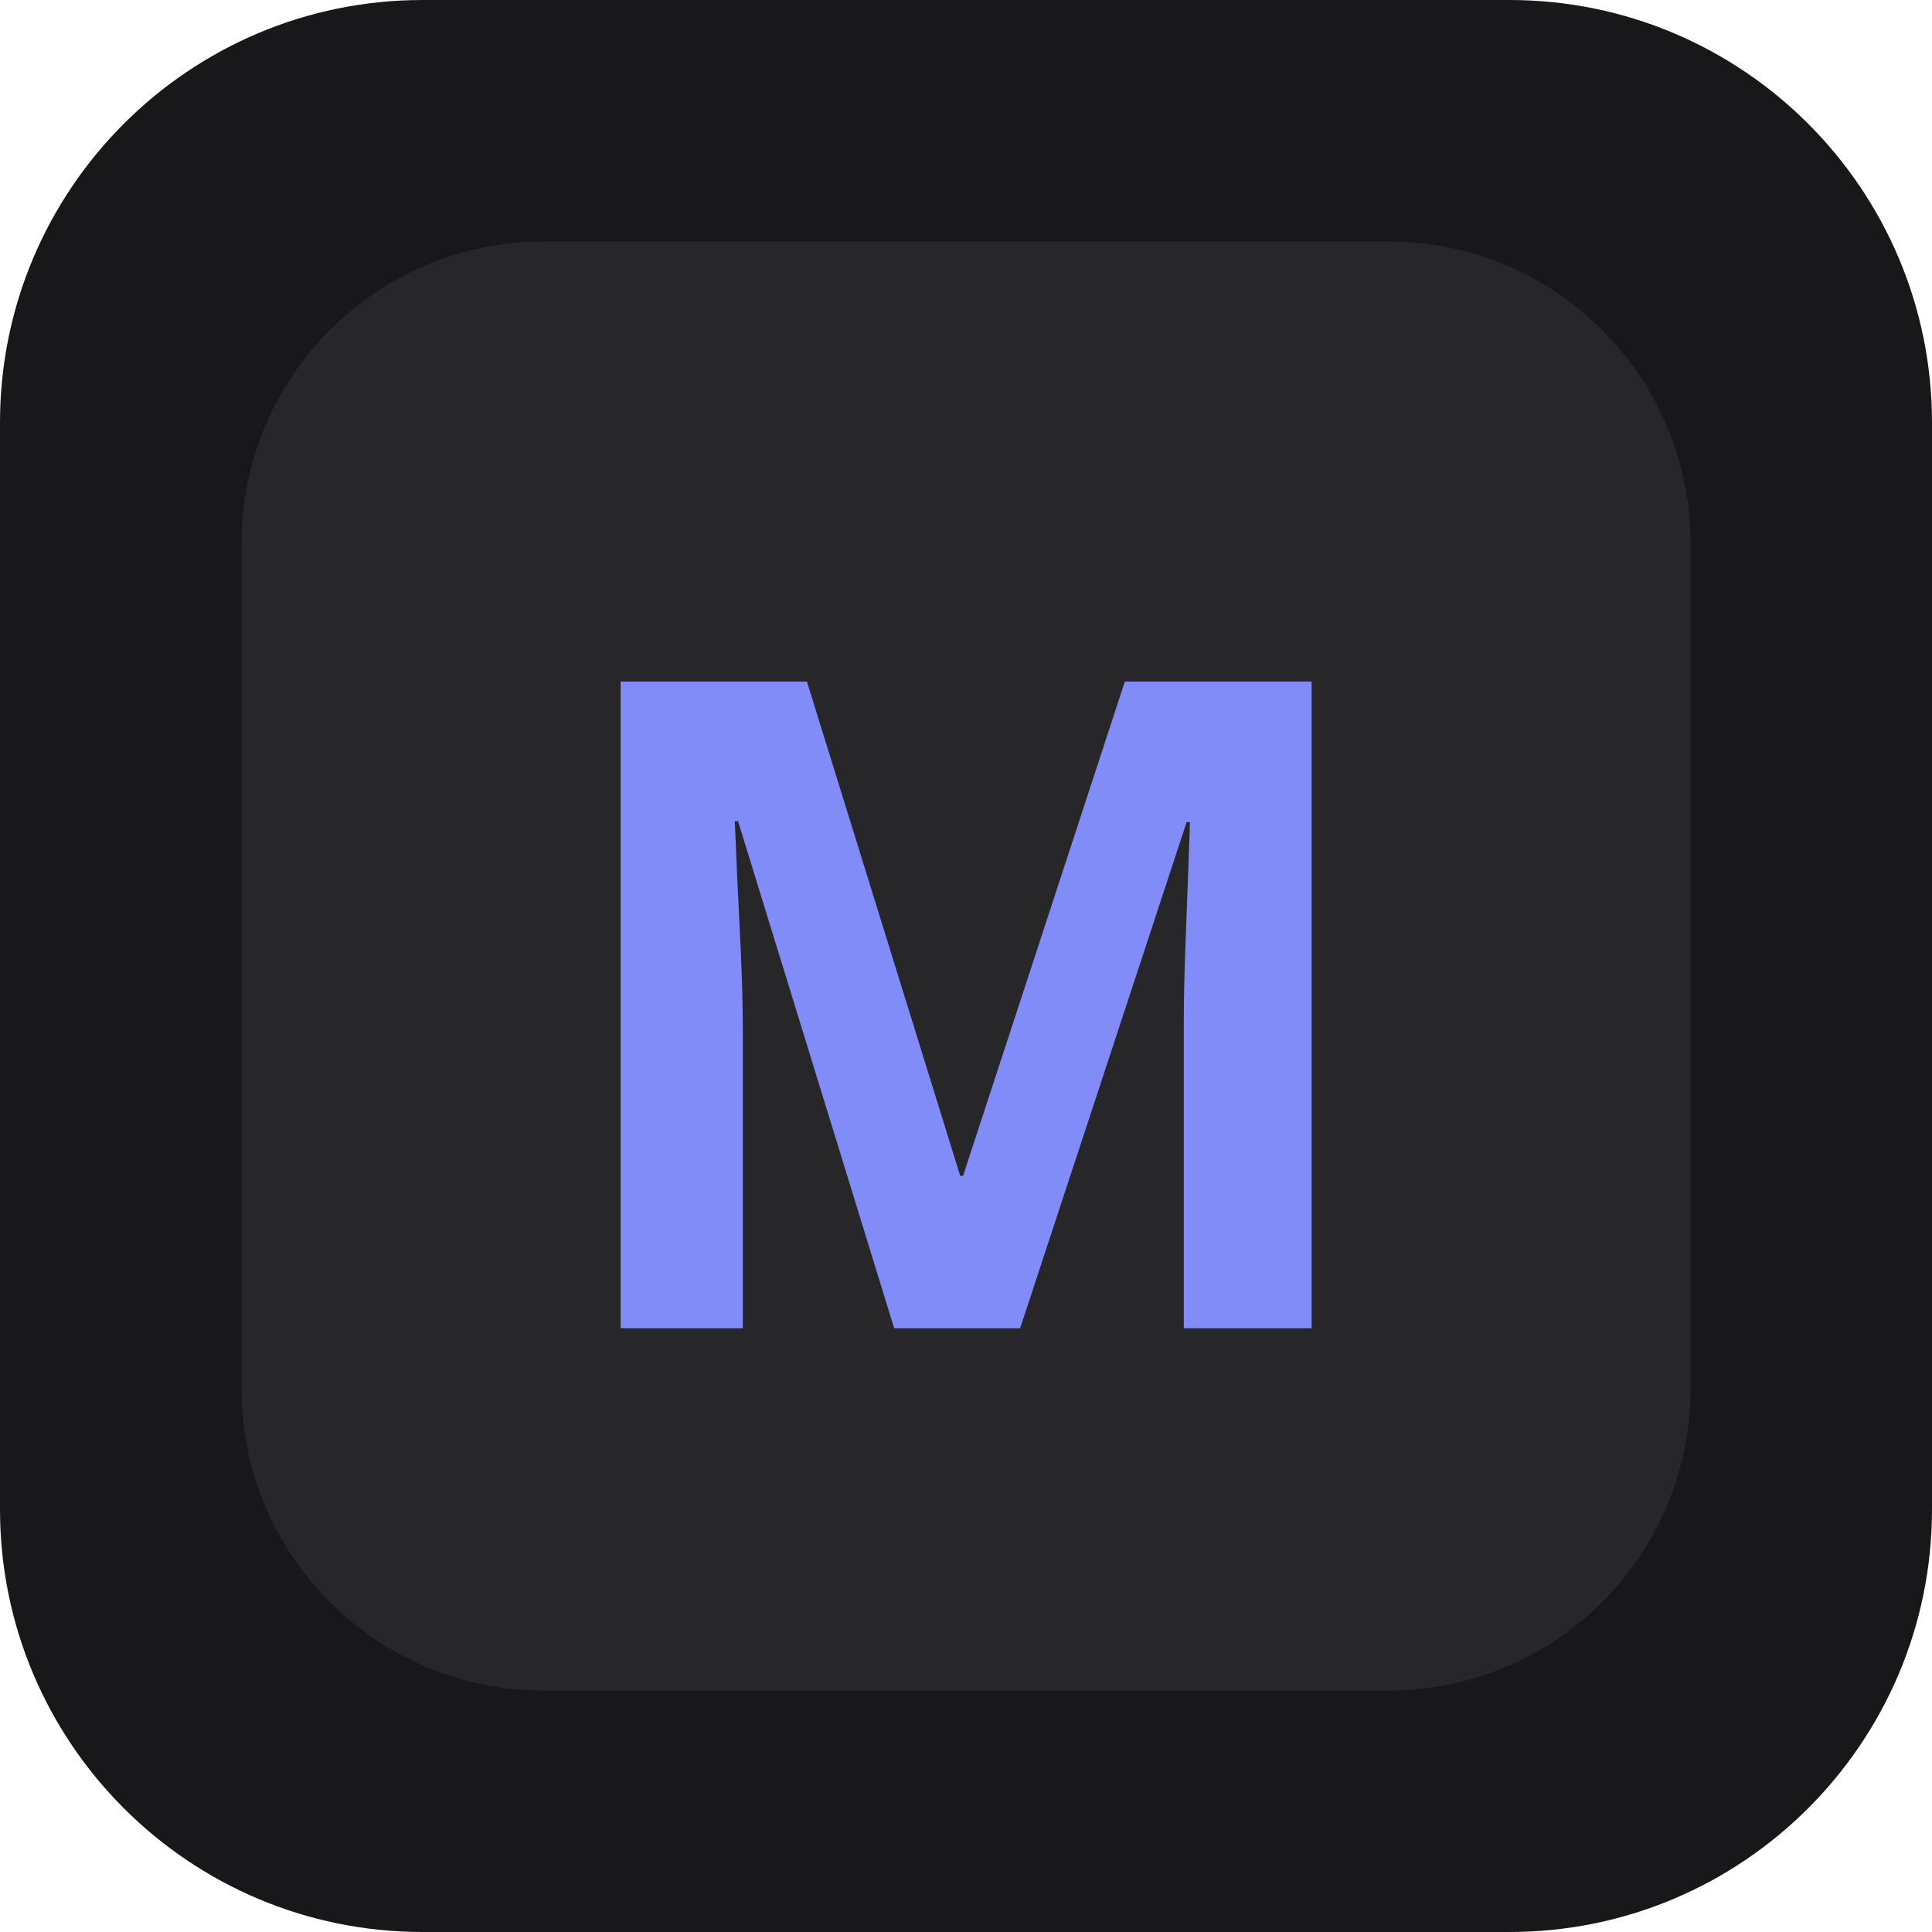
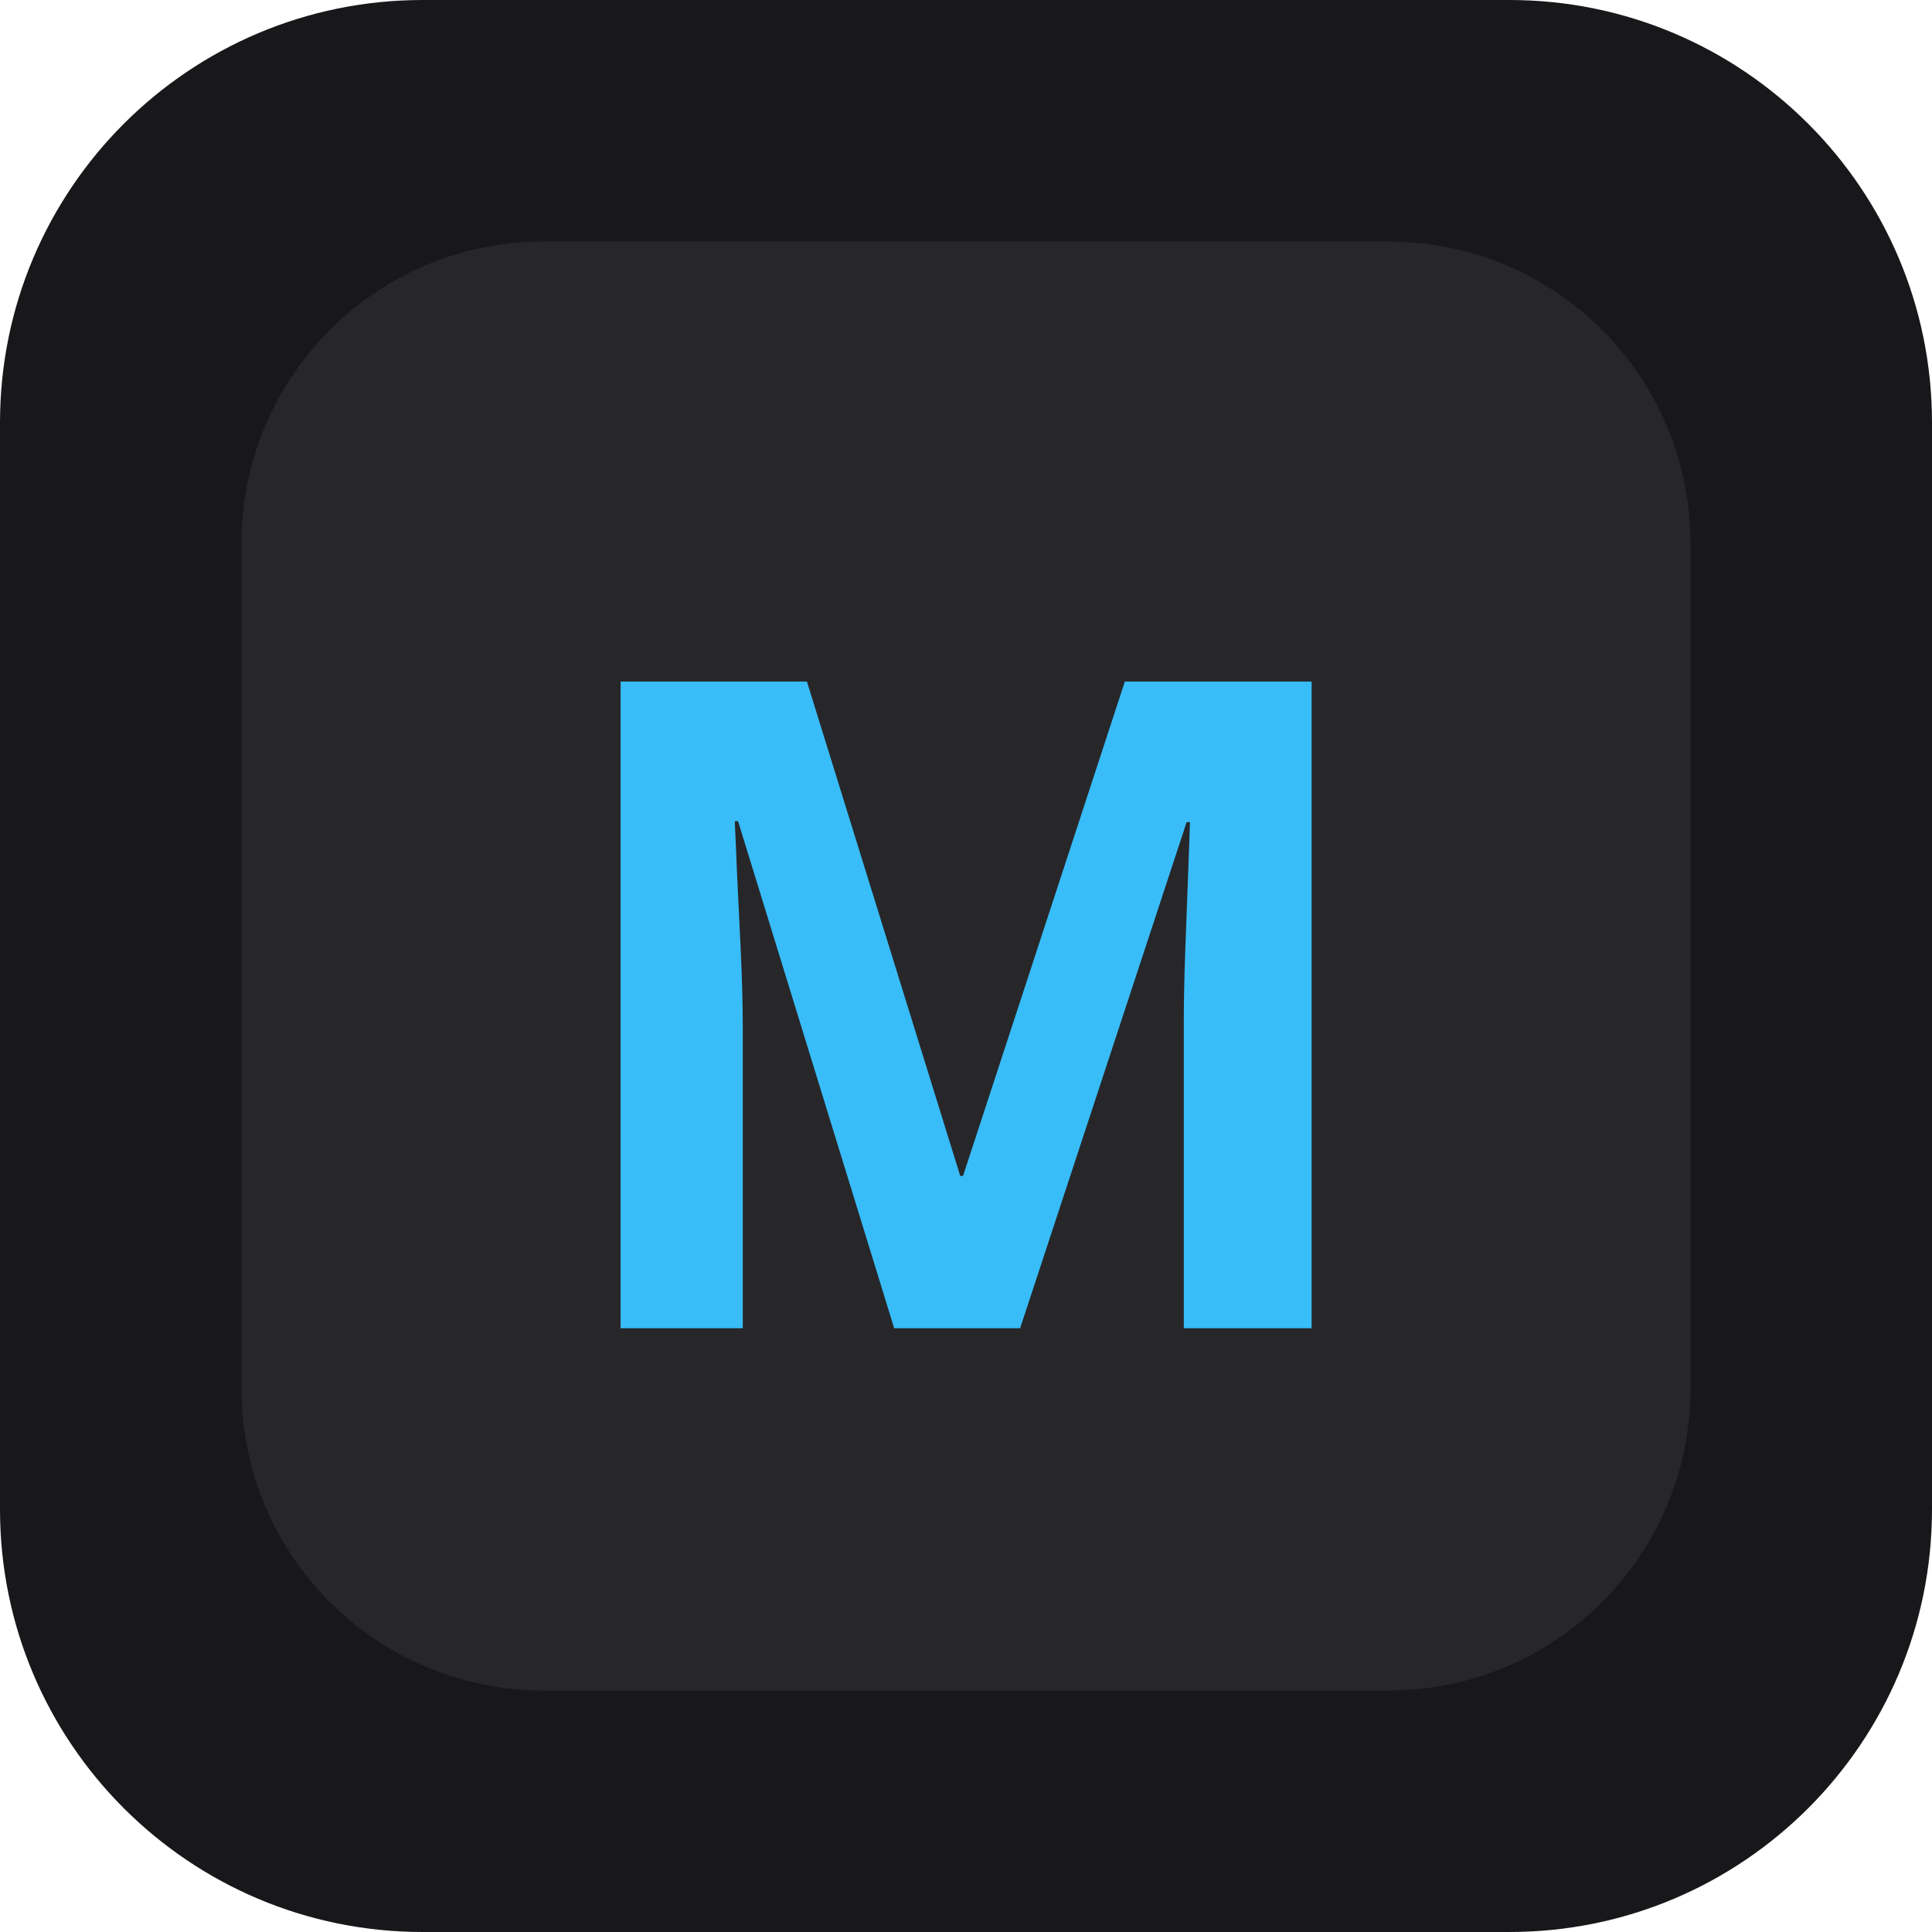
<svg xmlns="http://www.w3.org/2000/svg" viewBox="0 0 64 64">
  <rect width="64" height="64" rx="14" fill="#18181b" />
  <rect x="8" y="8" width="48" height="48" rx="10" fill="#27272a" />
-   <text x="32" y="44" text-anchor="middle" font-family="ui-sans-serif, system-ui, sans-serif" font-size="30" font-weight="700" fill="#818cf8">M</text>
+   <text x="32" y="44" text-anchor="middle" font-family="ui-sans-serif, system-ui, sans-serif" font-size="30" font-weight="700" fill="#38bdf8">M</text>
</svg>
